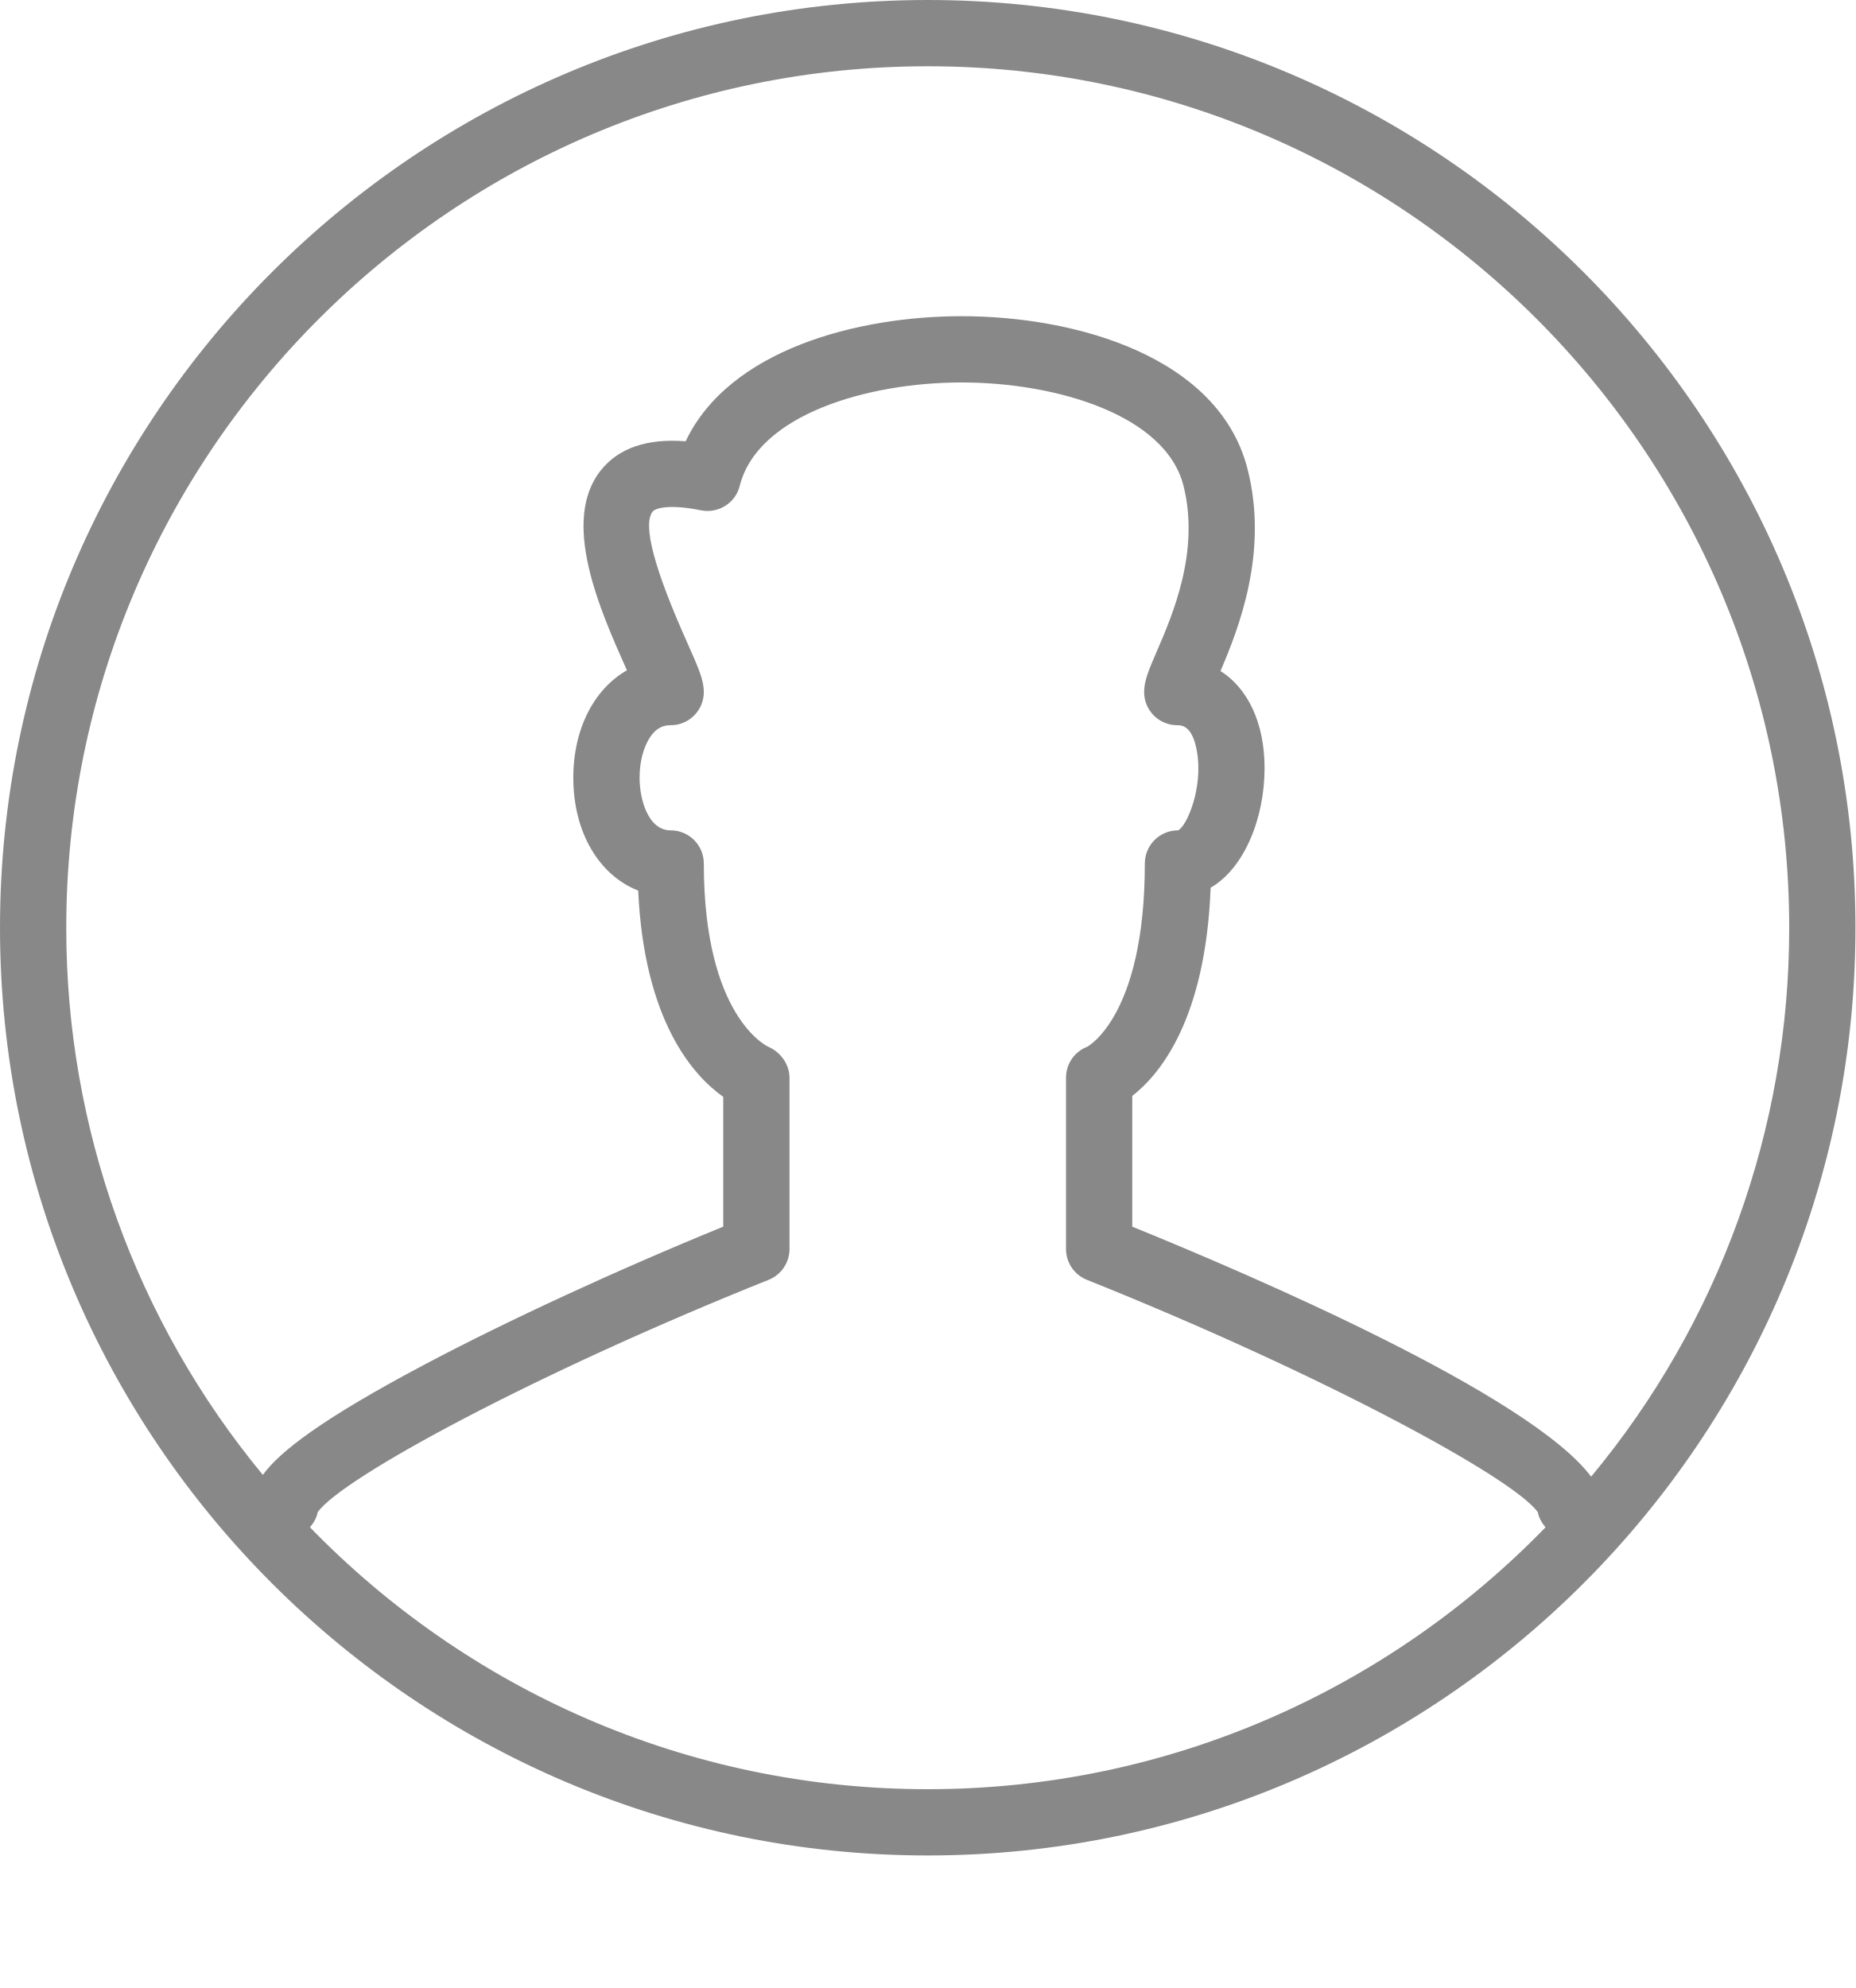
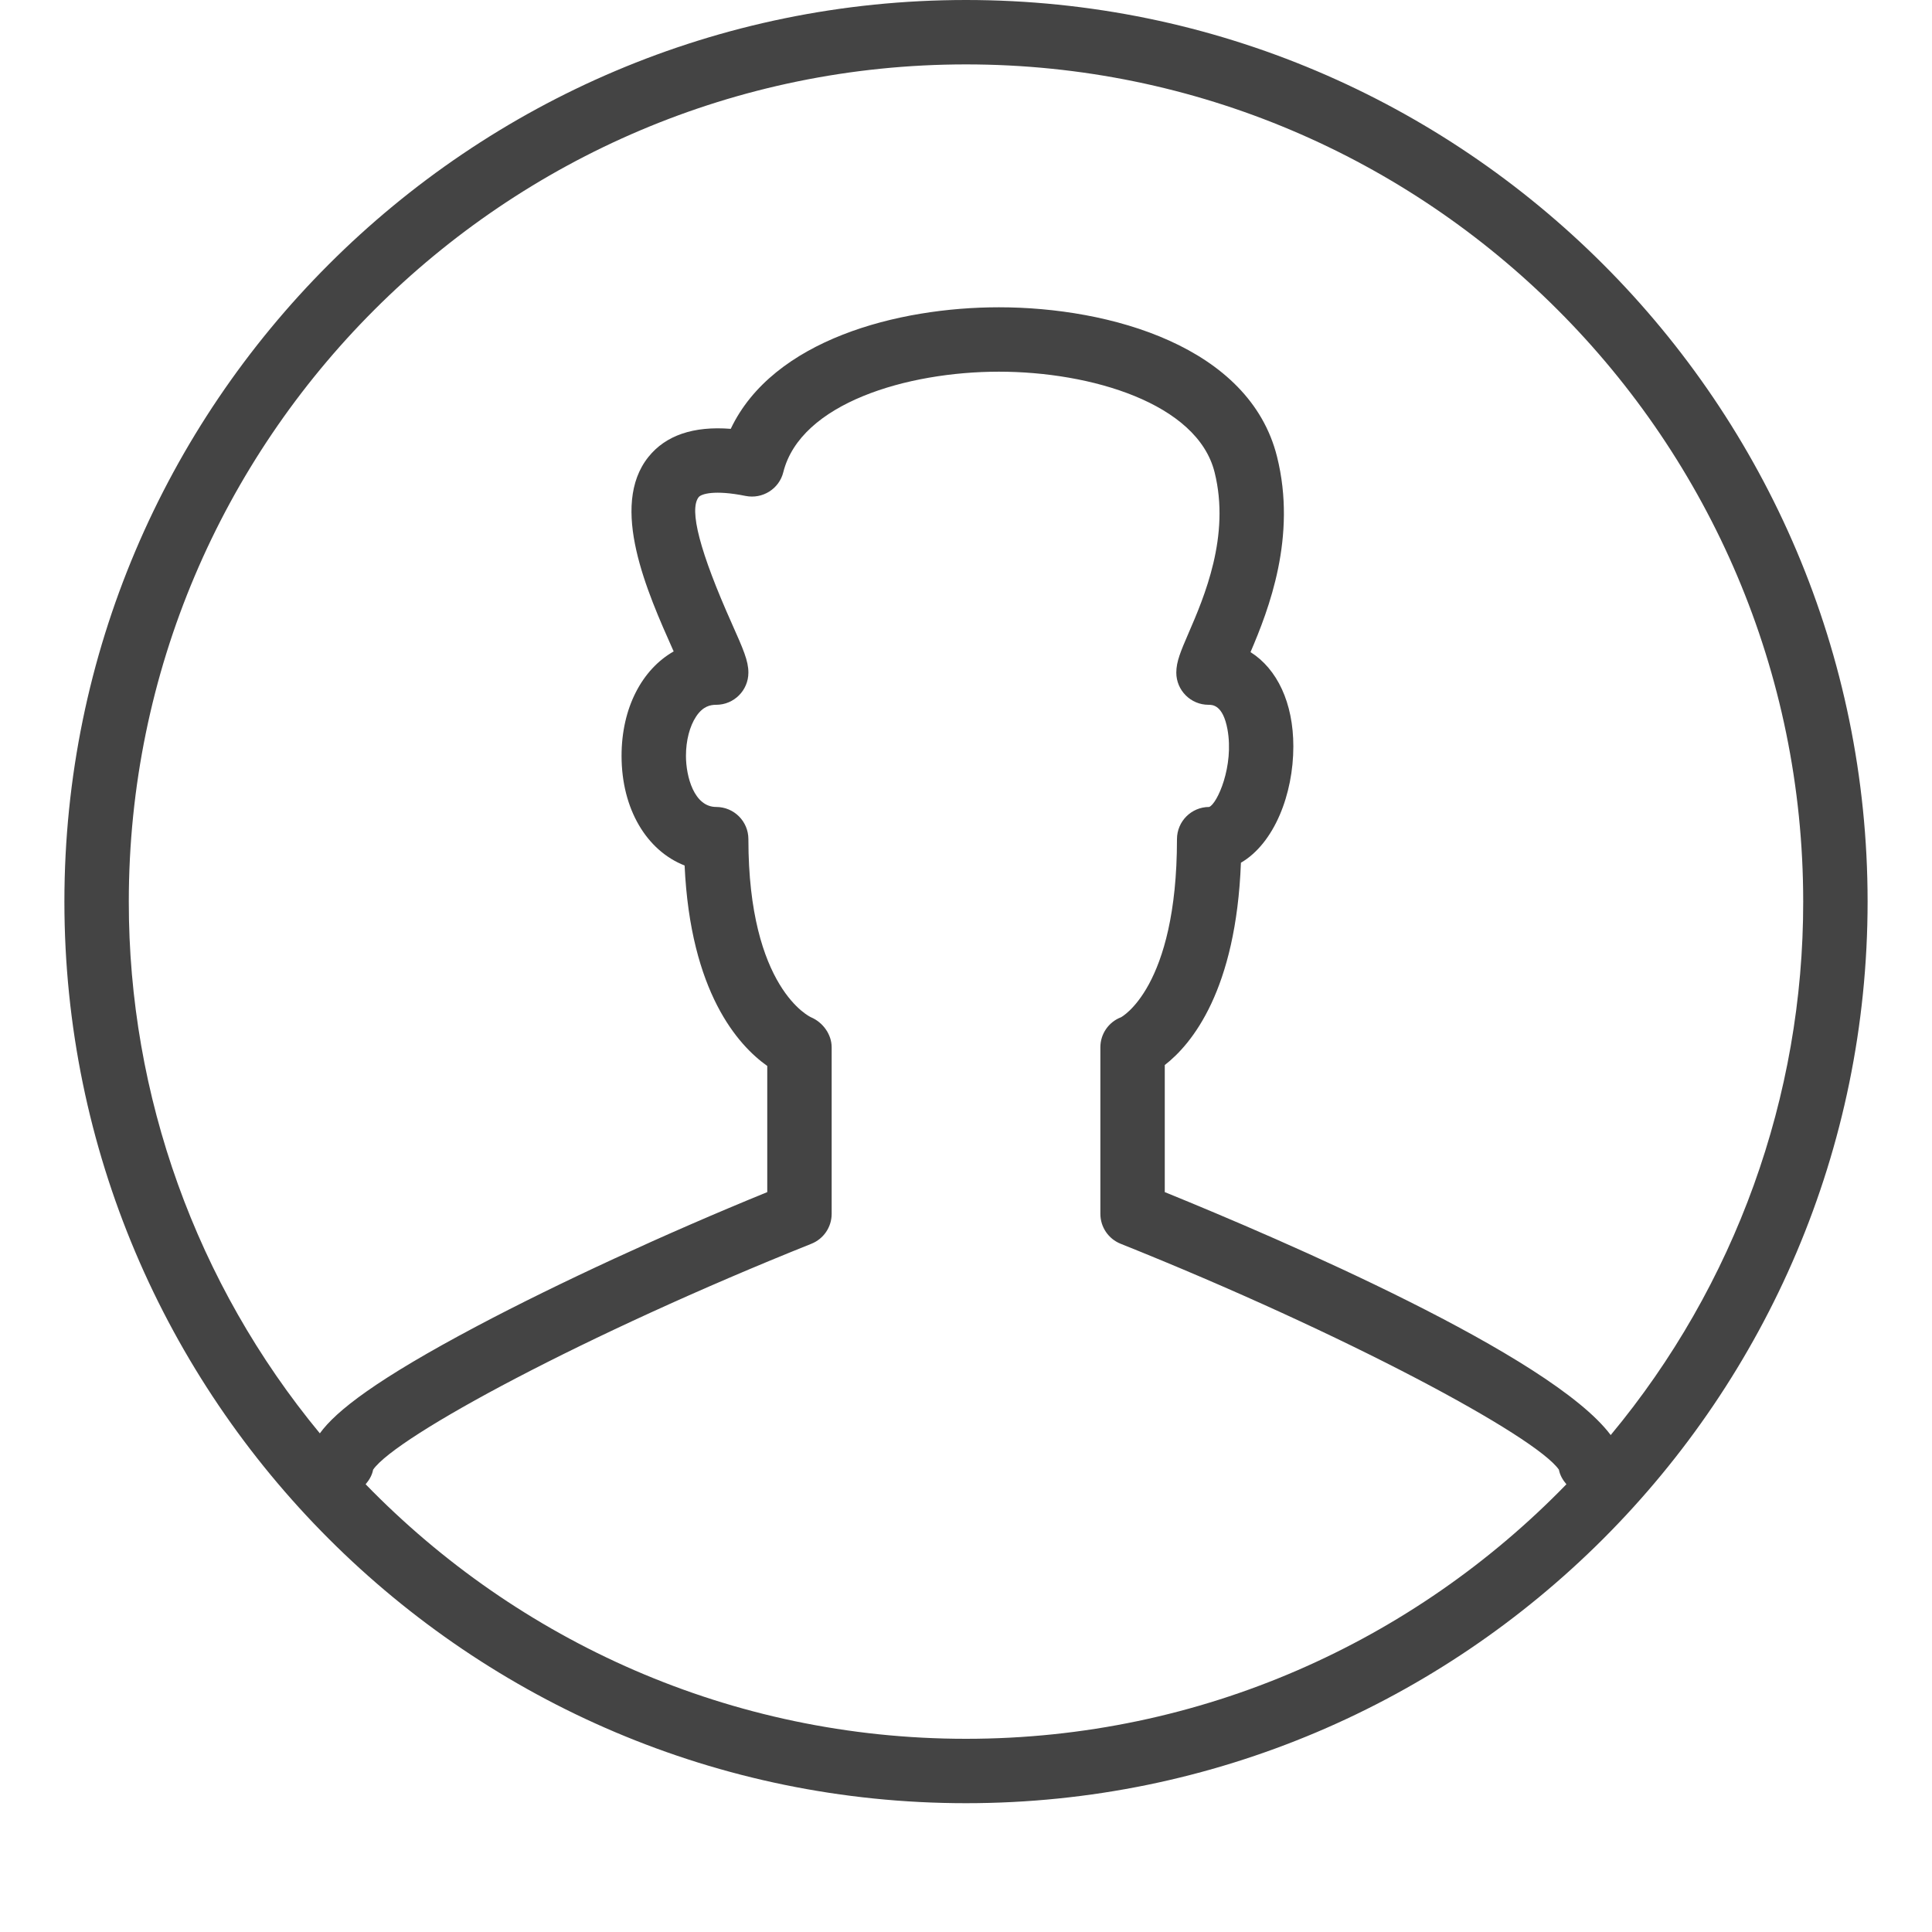
- <svg xmlns="http://www.w3.org/2000/svg" width="56" height="60" viewBox="59 0 50 60" fill="none">
-   <path fill-rule="evenodd" clip-rule="evenodd" d="M84 54C76.692 54 70.084 50.965 65.355 46.095C65.466 45.964 65.556 45.815 65.588 45.641C66.31 44.604 72.188 41.432 79.199 38.626C79.579 38.474 79.828 38.106 79.828 37.698V32.525C79.828 32.125 79.557 31.75 79.188 31.593C79.169 31.584 77.242 30.708 77.242 26.061C77.242 25.508 76.795 25.061 76.242 25.061C75.554 25.061 75.303 24.112 75.303 23.474C75.303 22.999 75.418 22.553 75.62 22.25C75.834 21.929 76.065 21.888 76.242 21.888C76.795 21.888 77.242 21.44 77.242 20.888C77.242 20.521 77.082 20.16 76.73 19.37C75.736 17.146 75.39 15.824 75.699 15.438C75.779 15.34 76.187 15.206 77.156 15.402C77.677 15.506 78.197 15.186 78.326 14.665C78.862 12.521 82.174 11.543 85.022 11.543C87.872 11.543 91.184 12.521 91.72 14.666C92.215 16.645 91.395 18.546 90.904 19.68C90.672 20.219 90.531 20.544 90.531 20.888C90.531 21.44 90.979 21.888 91.531 21.888C91.654 21.888 91.98 21.888 92.12 22.65C92.329 23.79 91.803 24.961 91.552 25.061C90.999 25.061 90.552 25.508 90.552 26.061C90.552 30.69 88.811 31.591 88.816 31.591C88.627 31.663 88.464 31.791 88.349 31.958C88.234 32.125 88.173 32.322 88.173 32.525V37.697C88.173 38.106 88.422 38.474 88.802 38.626C95.813 41.432 101.691 44.604 102.413 45.642C102.446 45.815 102.534 45.964 102.646 46.095C97.918 50.965 91.31 54 84 54ZM84 2C98.337 2 110 13.663 110 28C110.006 34.051 107.891 39.914 104.022 44.567C102.164 42.089 93.762 38.481 90.173 37.022V33.076C91.021 32.417 92.387 30.748 92.538 26.793C93.573 26.19 94.166 24.665 94.166 23.181C94.166 21.824 93.662 20.773 92.836 20.252C93.4 18.932 94.282 16.671 93.659 14.181C92.804 10.758 88.473 9.543 85.022 9.543C81.881 9.543 78.006 10.552 76.694 13.318C75.532 13.227 74.676 13.521 74.14 14.187C72.909 15.719 74.108 18.406 74.901 20.185L74.922 20.23C73.938 20.79 73.303 21.985 73.303 23.474C73.303 25.126 74.084 26.418 75.261 26.879C75.442 30.82 76.924 32.464 77.828 33.104V37.022C74.667 38.312 71.344 39.844 68.824 41.178C65.7 42.832 64.438 43.815 63.933 44.514C60.093 39.868 57.995 34.027 58 28C58 13.663 69.664 2 84 2ZM84 0C68.561 0 56 12.561 56 28C56 43.439 68.561 56 84 56C99.439 56 112 43.439 112 28C112 12.561 99.439 0 84 0Z" fill="#888888" />
+ <svg xmlns="http://www.w3.org/2000/svg" width="56" height="56" viewBox="59 0 50 60" fill="none">
+   <path fill-rule="evenodd" clip-rule="evenodd" d="M84 54C76.692 54 70.084 50.965 65.355 46.095C65.466 45.964 65.556 45.815 65.588 45.641C66.31 44.604 72.188 41.432 79.199 38.626C79.579 38.474 79.828 38.106 79.828 37.698V32.525C79.828 32.125 79.557 31.75 79.188 31.593C79.169 31.584 77.242 30.708 77.242 26.061C77.242 25.508 76.795 25.061 76.242 25.061C75.554 25.061 75.303 24.112 75.303 23.474C75.303 22.999 75.418 22.553 75.62 22.25C75.834 21.929 76.065 21.888 76.242 21.888C76.795 21.888 77.242 21.44 77.242 20.888C77.242 20.521 77.082 20.16 76.73 19.37C75.736 17.146 75.39 15.824 75.699 15.438C75.779 15.34 76.187 15.206 77.156 15.402C77.677 15.506 78.197 15.186 78.326 14.665C78.862 12.521 82.174 11.543 85.022 11.543C87.872 11.543 91.184 12.521 91.72 14.666C92.215 16.645 91.395 18.546 90.904 19.68C90.672 20.219 90.531 20.544 90.531 20.888C90.531 21.44 90.979 21.888 91.531 21.888C91.654 21.888 91.98 21.888 92.12 22.65C92.329 23.79 91.803 24.961 91.552 25.061C90.999 25.061 90.552 25.508 90.552 26.061C90.552 30.69 88.811 31.591 88.816 31.591C88.627 31.663 88.464 31.791 88.349 31.958C88.234 32.125 88.173 32.322 88.173 32.525V37.697C88.173 38.106 88.422 38.474 88.802 38.626C95.813 41.432 101.691 44.604 102.413 45.642C102.446 45.815 102.534 45.964 102.646 46.095C97.918 50.965 91.31 54 84 54ZM84 2C98.337 2 110 13.663 110 28C110.006 34.051 107.891 39.914 104.022 44.567C102.164 42.089 93.762 38.481 90.173 37.022V33.076C91.021 32.417 92.387 30.748 92.538 26.793C93.573 26.19 94.166 24.665 94.166 23.181C94.166 21.824 93.662 20.773 92.836 20.252C93.4 18.932 94.282 16.671 93.659 14.181C92.804 10.758 88.473 9.543 85.022 9.543C81.881 9.543 78.006 10.552 76.694 13.318C75.532 13.227 74.676 13.521 74.14 14.187C72.909 15.719 74.108 18.406 74.901 20.185L74.922 20.23C73.938 20.79 73.303 21.985 73.303 23.474C73.303 25.126 74.084 26.418 75.261 26.879C75.442 30.82 76.924 32.464 77.828 33.104V37.022C74.667 38.312 71.344 39.844 68.824 41.178C65.7 42.832 64.438 43.815 63.933 44.514C60.093 39.868 57.995 34.027 58 28C58 13.663 69.664 2 84 2ZM84 0C68.561 0 56 12.561 56 28C56 43.439 68.561 56 84 56C99.439 56 112 43.439 112 28C112 12.561 99.439 0 84 0Z" fill="#444" />
</svg>
